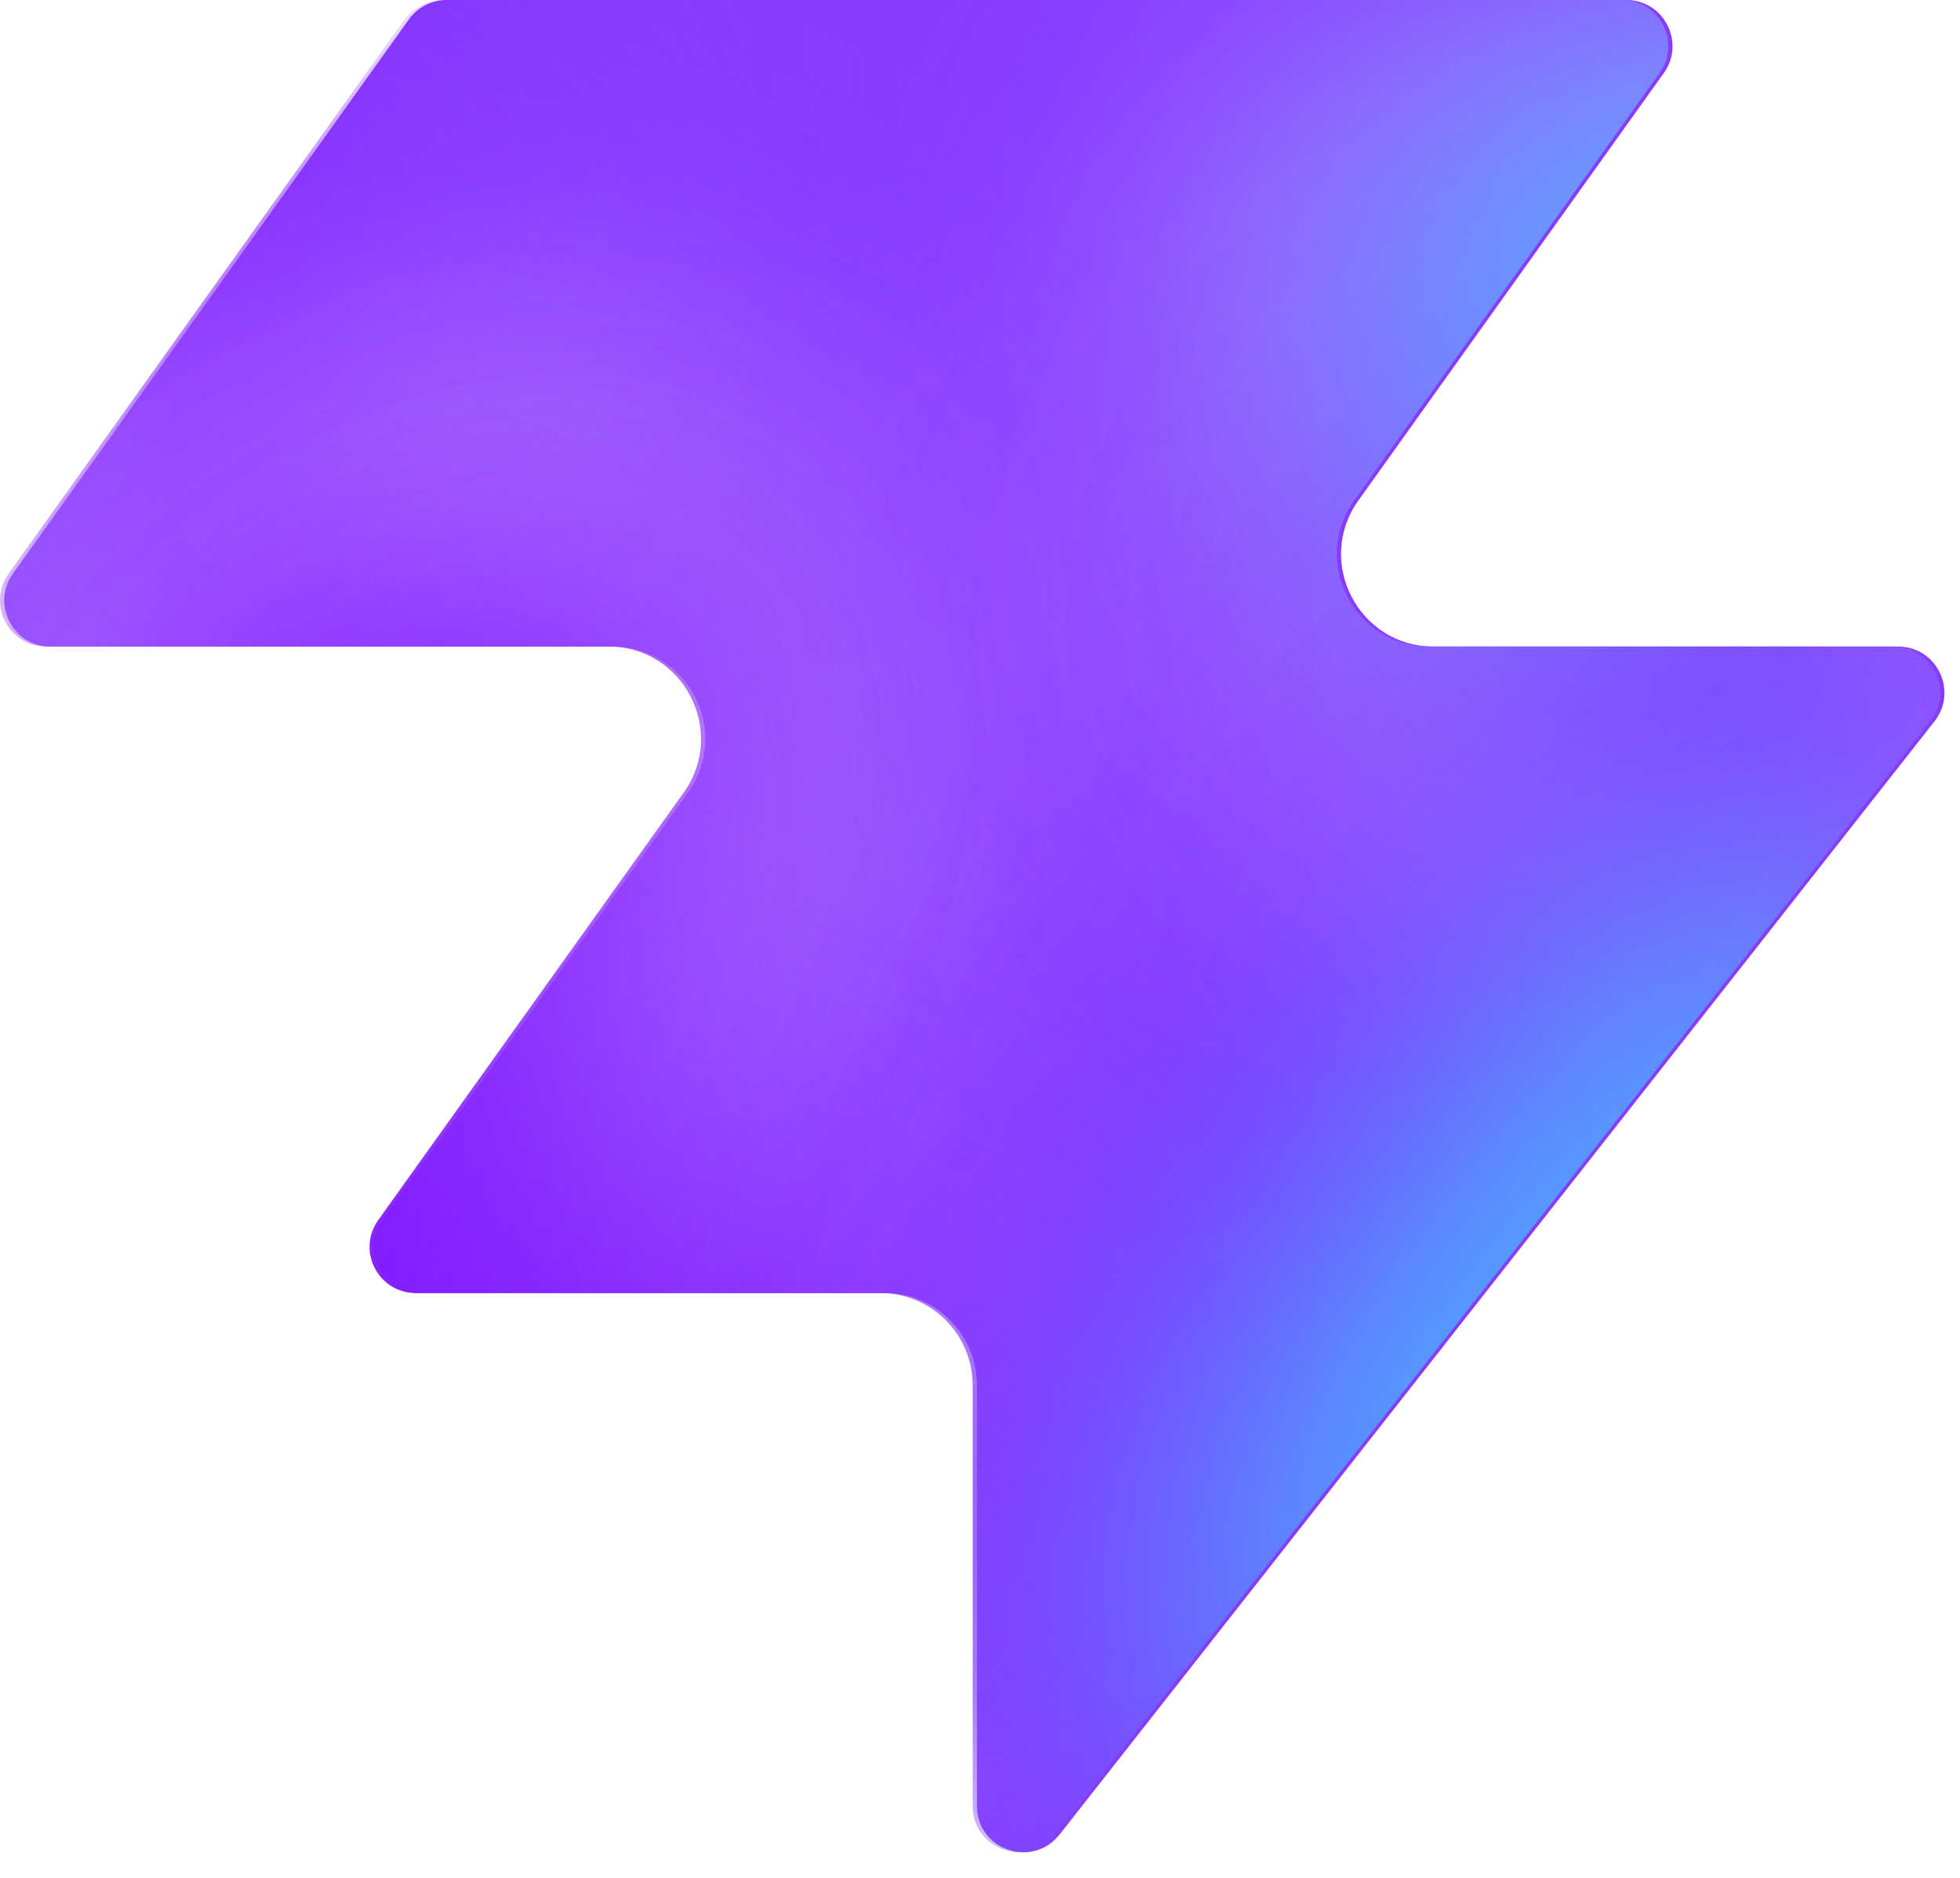
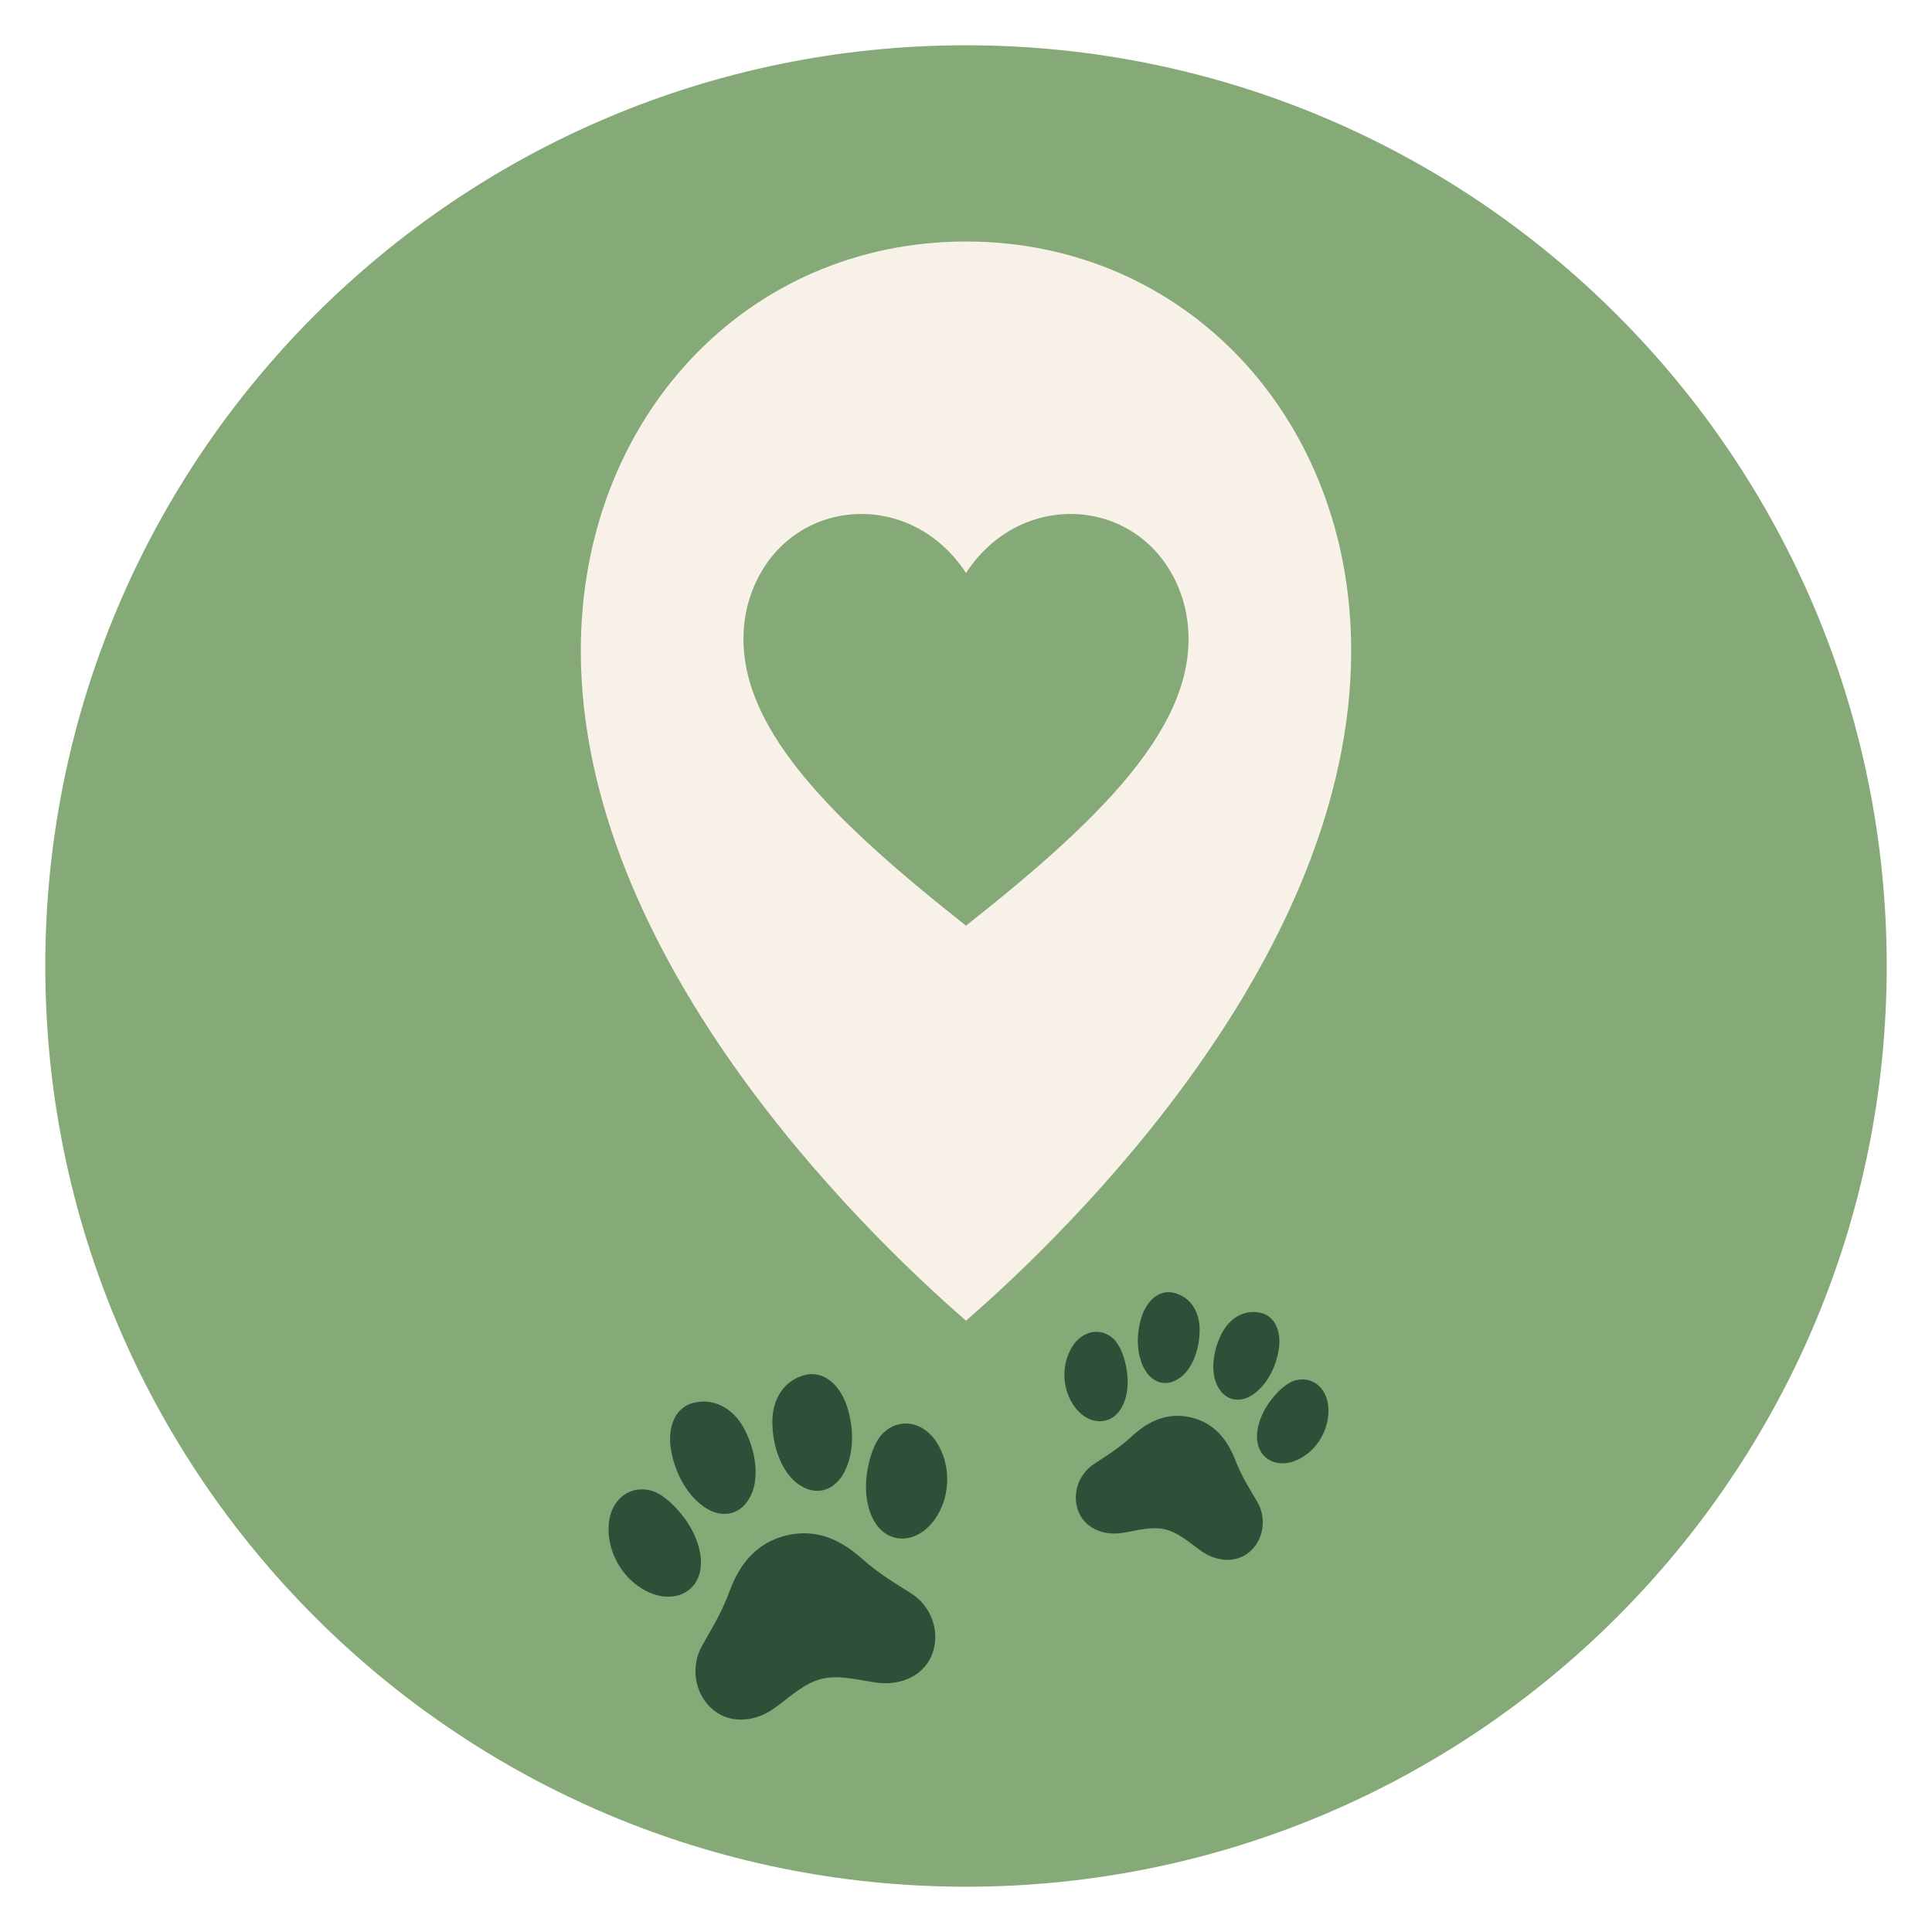
- <svg xmlns="http://www.w3.org/2000/svg" width="48" height="46" fill="none" viewBox="0 0 48 46">
-   <path fill="#863bff" d="M25.946 44.938c-.664.845-2.021.375-2.021-.698V33.937a2.26 2.26 0 0 0-2.262-2.262H10.287c-.92 0-1.456-1.04-.92-1.788l7.48-10.471c1.07-1.497 0-3.578-1.842-3.578H1.237c-.92 0-1.456-1.04-.92-1.788L10.013.474c.214-.297.556-.474.92-.474h28.894c.92 0 1.456 1.04.92 1.788l-7.48 10.471c-1.07 1.498 0 3.579 1.842 3.579h11.377c.943 0 1.473 1.088.89 1.83L25.947 44.94z" style="fill:#863bff;fill:color(display-p3 .525 .23 1);fill-opacity:1" />
-   <mask id="a" width="48" height="46" x="0" y="0" maskUnits="userSpaceOnUse" style="mask-type:alpha">
-     <path fill="#000" d="M25.842 44.938c-.664.844-2.021.375-2.021-.698V33.937a2.26 2.26 0 0 0-2.262-2.262H10.183c-.92 0-1.456-1.04-.92-1.788l7.48-10.471c1.07-1.498 0-3.579-1.842-3.579H1.133c-.92 0-1.456-1.04-.92-1.787L9.91.473c.214-.297.556-.474.92-.474h28.894c.92 0 1.456 1.04.92 1.788l-7.48 10.471c-1.07 1.498 0 3.578 1.842 3.578h11.377c.943 0 1.473 1.088.89 1.832L25.843 44.94z" style="fill:#000;fill-opacity:1" />
-   </mask>
-   <g mask="url(#a)">
-     <g filter="url(#b)">
-       <ellipse cx="5.508" cy="14.704" fill="#ede6ff" rx="5.508" ry="14.704" style="fill:#ede6ff;fill:color(display-p3 .927 .903 1);fill-opacity:1" transform="matrix(.00324 1 1 -.00324 -4.47 31.516)" />
+ <svg xmlns="http://www.w3.org/2000/svg" viewBox="0 0 512 512">
+   <defs>
+     <g id="approved-paw" fill="#2F4F39">
+       <g transform="translate(103 257) scale(0.96) translate(-103 -257)">
+         <path d="           M116 194           C93 181 68 191 57 216           C45 244 51 280 72 304           C92 327 119 333 138 319           C158 304 160 270 148 239           C140 219 129 202 116 194Z" />
+       </g>
+       <path d="         M190 108         C169 107 154 124 150 149         C146 177 153 209 170 229         C186 248 208 250 224 234         C241 218 246 186 240 157         C235 130 217 109 190 108Z" />
+       <path d="         M322 108         C295 109 277 130 272 157         C266 186 271 218 288 234         C304 250 326 248 342 229         C359 209 366 177 362 149         C358 124 343 107 322 108Z" />
+       <g transform="translate(409 257) scale(0.96) translate(-409 -257)">
+         <path d="           M396 194           C383 202 372 219 364 239           C352 270 354 304 374 319           C393 333 420 327 440 304           C461 280 467 244 455 216           C444 191 419 181 396 194Z" />
+       </g>
+       <path d="         M256 286         C220 286 195 306 177 332         C160 357 145 371 129 388         C110 408 107 439 121 461         C136 485 166 491 194 480         C216 471 235 460 256 460         C277 460 296 471 318 480         C346 491 376 485 391 461         C405 439 402 408 383 388         C367 371 352 357 335 332         C317 306 292 286 256 286Z" />
    </g>
-     <g filter="url(#c)">
-       <ellipse cx="10.399" cy="29.851" fill="#ede6ff" rx="10.399" ry="29.851" style="fill:#ede6ff;fill:color(display-p3 .927 .903 1);fill-opacity:1" transform="matrix(.00324 1 1 -.00324 -39.328 7.883)" />
-     </g>
-     <g filter="url(#d)">
-       <ellipse cx="5.508" cy="30.487" fill="#7e14ff" rx="5.508" ry="30.487" style="fill:#7e14ff;fill:color(display-p3 .492 .077 1);fill-opacity:1" transform="rotate(89.814 -25.913 -14.639)scale(1 -1)" />
-     </g>
-     <g filter="url(#e)">
-       <ellipse cx="5.508" cy="30.599" fill="#7e14ff" rx="5.508" ry="30.599" style="fill:#7e14ff;fill:color(display-p3 .492 .077 1);fill-opacity:1" transform="rotate(89.814 -32.644 -3.334)scale(1 -1)" />
-     </g>
-     <g filter="url(#f)">
-       <ellipse cx="5.508" cy="30.599" fill="#7e14ff" rx="5.508" ry="30.599" style="fill:#7e14ff;fill:color(display-p3 .492 .077 1);fill-opacity:1" transform="matrix(.00324 1 1 -.00324 -34.34 30.47)" />
-     </g>
-     <g filter="url(#g)">
-       <ellipse cx="14.072" cy="22.078" fill="#ede6ff" rx="14.072" ry="22.078" style="fill:#ede6ff;fill:color(display-p3 .927 .903 1);fill-opacity:1" transform="rotate(93.35 24.506 48.493)scale(-1 1)" />
-     </g>
-     <g filter="url(#h)">
-       <ellipse cx="3.47" cy="21.501" fill="#7e14ff" rx="3.47" ry="21.501" style="fill:#7e14ff;fill:color(display-p3 .492 .077 1);fill-opacity:1" transform="rotate(89.009 28.708 47.59)scale(-1 1)" />
-     </g>
-     <g filter="url(#i)">
-       <ellipse cx="3.47" cy="21.501" fill="#7e14ff" rx="3.47" ry="21.501" style="fill:#7e14ff;fill:color(display-p3 .492 .077 1);fill-opacity:1" transform="rotate(89.009 28.708 47.59)scale(-1 1)" />
-     </g>
-     <g filter="url(#j)">
-       <ellipse cx=".387" cy="8.972" fill="#7e14ff" rx="4.407" ry="29.108" style="fill:#7e14ff;fill:color(display-p3 .492 .077 1);fill-opacity:1" transform="rotate(39.51 .387 8.972)" />
-     </g>
-     <g filter="url(#k)">
-       <ellipse cx="47.523" cy="-6.092" fill="#7e14ff" rx="4.407" ry="29.108" style="fill:#7e14ff;fill:color(display-p3 .492 .077 1);fill-opacity:1" transform="rotate(37.892 47.523 -6.092)" />
-     </g>
-     <g filter="url(#l)">
-       <ellipse cx="41.412" cy="6.333" fill="#47bfff" rx="5.971" ry="9.665" style="fill:#47bfff;fill:color(display-p3 .28 .748 1);fill-opacity:1" transform="rotate(37.892 41.412 6.333)" />
-     </g>
-     <g filter="url(#m)">
-       <ellipse cx="-1.879" cy="38.332" fill="#7e14ff" rx="4.407" ry="29.108" style="fill:#7e14ff;fill:color(display-p3 .492 .077 1);fill-opacity:1" transform="rotate(37.892 -1.88 38.332)" />
-     </g>
-     <g filter="url(#n)">
-       <ellipse cx="-1.879" cy="38.332" fill="#7e14ff" rx="4.407" ry="29.108" style="fill:#7e14ff;fill:color(display-p3 .492 .077 1);fill-opacity:1" transform="rotate(37.892 -1.88 38.332)" />
-     </g>
-     <g filter="url(#o)">
-       <ellipse cx="35.651" cy="29.907" fill="#7e14ff" rx="4.407" ry="29.108" style="fill:#7e14ff;fill:color(display-p3 .492 .077 1);fill-opacity:1" transform="rotate(37.892 35.651 29.907)" />
-     </g>
-     <g filter="url(#p)">
-       <ellipse cx="38.418" cy="32.4" fill="#47bfff" rx="5.971" ry="15.297" style="fill:#47bfff;fill:color(display-p3 .28 .748 1);fill-opacity:1" transform="rotate(37.892 38.418 32.4)" />
-     </g>
+   </defs>
+   <circle cx="256" cy="256" r="244" fill="#86A978" />
+   <g transform="translate(6 -30) translate(250 237) scale(0.88 0.934641) translate(-250 -237)">
+     <path d="M250 84          C184 84 134 134 134 200          C134 286 217 363 250 390          C283 363 366 286 366 200          C366 134 316 84 250 84Z" fill="#F7F1E8" />
+     <path d="M250 178          C232 152 192 157 184 188          C177 218 207 246 250 278          C293 246 323 218 316 188          C308 157 268 152 250 178Z" fill="#86A978" />
  </g>
-   <defs>
-     <filter id="b" width="60.045" height="41.654" x="-19.77" y="16.149" color-interpolation-filters="sRGB" filterUnits="userSpaceOnUse">
-       <feFlood flood-opacity="0" result="BackgroundImageFix" />
-       <feBlend in="SourceGraphic" in2="BackgroundImageFix" result="shape" />
-       <feGaussianBlur result="effect1_foregroundBlur_2002_17158" stdDeviation="7.659" />
-     </filter>
-     <filter id="c" width="90.34" height="51.437" x="-54.613" y="-7.533" color-interpolation-filters="sRGB" filterUnits="userSpaceOnUse">
-       <feFlood flood-opacity="0" result="BackgroundImageFix" />
-       <feBlend in="SourceGraphic" in2="BackgroundImageFix" result="shape" />
-       <feGaussianBlur result="effect1_foregroundBlur_2002_17158" stdDeviation="7.659" />
-     </filter>
-     <filter id="d" width="79.355" height="29.4" x="-49.64" y="2.03" color-interpolation-filters="sRGB" filterUnits="userSpaceOnUse">
-       <feFlood flood-opacity="0" result="BackgroundImageFix" />
-       <feBlend in="SourceGraphic" in2="BackgroundImageFix" result="shape" />
-       <feGaussianBlur result="effect1_foregroundBlur_2002_17158" stdDeviation="4.596" />
-     </filter>
-     <filter id="e" width="79.579" height="29.4" x="-45.045" y="20.029" color-interpolation-filters="sRGB" filterUnits="userSpaceOnUse">
-       <feFlood flood-opacity="0" result="BackgroundImageFix" />
-       <feBlend in="SourceGraphic" in2="BackgroundImageFix" result="shape" />
-       <feGaussianBlur result="effect1_foregroundBlur_2002_17158" stdDeviation="4.596" />
-     </filter>
-     <filter id="f" width="79.579" height="29.4" x="-43.513" y="21.178" color-interpolation-filters="sRGB" filterUnits="userSpaceOnUse">
-       <feFlood flood-opacity="0" result="BackgroundImageFix" />
-       <feBlend in="SourceGraphic" in2="BackgroundImageFix" result="shape" />
-       <feGaussianBlur result="effect1_foregroundBlur_2002_17158" stdDeviation="4.596" />
-     </filter>
-     <filter id="g" width="74.749" height="58.852" x="15.756" y="-17.901" color-interpolation-filters="sRGB" filterUnits="userSpaceOnUse">
-       <feFlood flood-opacity="0" result="BackgroundImageFix" />
-       <feBlend in="SourceGraphic" in2="BackgroundImageFix" result="shape" />
-       <feGaussianBlur result="effect1_foregroundBlur_2002_17158" stdDeviation="7.659" />
-     </filter>
-     <filter id="h" width="61.377" height="25.362" x="23.548" y="2.284" color-interpolation-filters="sRGB" filterUnits="userSpaceOnUse">
-       <feFlood flood-opacity="0" result="BackgroundImageFix" />
-       <feBlend in="SourceGraphic" in2="BackgroundImageFix" result="shape" />
-       <feGaussianBlur result="effect1_foregroundBlur_2002_17158" stdDeviation="4.596" />
-     </filter>
-     <filter id="i" width="61.377" height="25.362" x="23.548" y="2.284" color-interpolation-filters="sRGB" filterUnits="userSpaceOnUse">
-       <feFlood flood-opacity="0" result="BackgroundImageFix" />
-       <feBlend in="SourceGraphic" in2="BackgroundImageFix" result="shape" />
-       <feGaussianBlur result="effect1_foregroundBlur_2002_17158" stdDeviation="4.596" />
-     </filter>
-     <filter id="j" width="56.045" height="63.649" x="-27.636" y="-22.853" color-interpolation-filters="sRGB" filterUnits="userSpaceOnUse">
-       <feFlood flood-opacity="0" result="BackgroundImageFix" />
-       <feBlend in="SourceGraphic" in2="BackgroundImageFix" result="shape" />
-       <feGaussianBlur result="effect1_foregroundBlur_2002_17158" stdDeviation="4.596" />
-     </filter>
-     <filter id="k" width="54.814" height="64.646" x="20.116" y="-38.415" color-interpolation-filters="sRGB" filterUnits="userSpaceOnUse">
-       <feFlood flood-opacity="0" result="BackgroundImageFix" />
-       <feBlend in="SourceGraphic" in2="BackgroundImageFix" result="shape" />
-       <feGaussianBlur result="effect1_foregroundBlur_2002_17158" stdDeviation="4.596" />
-     </filter>
-     <filter id="l" width="33.541" height="35.313" x="24.641" y="-11.323" color-interpolation-filters="sRGB" filterUnits="userSpaceOnUse">
-       <feFlood flood-opacity="0" result="BackgroundImageFix" />
-       <feBlend in="SourceGraphic" in2="BackgroundImageFix" result="shape" />
-       <feGaussianBlur result="effect1_foregroundBlur_2002_17158" stdDeviation="4.596" />
-     </filter>
-     <filter id="m" width="54.814" height="64.646" x="-29.286" y="6.009" color-interpolation-filters="sRGB" filterUnits="userSpaceOnUse">
-       <feFlood flood-opacity="0" result="BackgroundImageFix" />
-       <feBlend in="SourceGraphic" in2="BackgroundImageFix" result="shape" />
-       <feGaussianBlur result="effect1_foregroundBlur_2002_17158" stdDeviation="4.596" />
-     </filter>
-     <filter id="n" width="54.814" height="64.646" x="-29.286" y="6.009" color-interpolation-filters="sRGB" filterUnits="userSpaceOnUse">
-       <feFlood flood-opacity="0" result="BackgroundImageFix" />
-       <feBlend in="SourceGraphic" in2="BackgroundImageFix" result="shape" />
-       <feGaussianBlur result="effect1_foregroundBlur_2002_17158" stdDeviation="4.596" />
-     </filter>
-     <filter id="o" width="54.814" height="64.646" x="8.244" y="-2.416" color-interpolation-filters="sRGB" filterUnits="userSpaceOnUse">
-       <feFlood flood-opacity="0" result="BackgroundImageFix" />
-       <feBlend in="SourceGraphic" in2="BackgroundImageFix" result="shape" />
-       <feGaussianBlur result="effect1_foregroundBlur_2002_17158" stdDeviation="4.596" />
-     </filter>
-     <filter id="p" width="39.409" height="43.623" x="18.713" y="10.588" color-interpolation-filters="sRGB" filterUnits="userSpaceOnUse">
-       <feFlood flood-opacity="0" result="BackgroundImageFix" />
-       <feBlend in="SourceGraphic" in2="BackgroundImageFix" result="shape" />
-       <feGaussianBlur result="effect1_foregroundBlur_2002_17158" stdDeviation="4.596" />
-     </filter>
-   </defs>
+   <g transform="translate(209 410) rotate(-14) scale(0.225) translate(-256 -300)">
+     <use href="#approved-paw" />
+   </g>
+   <g transform="translate(315 378) rotate(13) scale(0.175) translate(-256 -300)">
+     <use href="#approved-paw" />
+   </g>
</svg>
